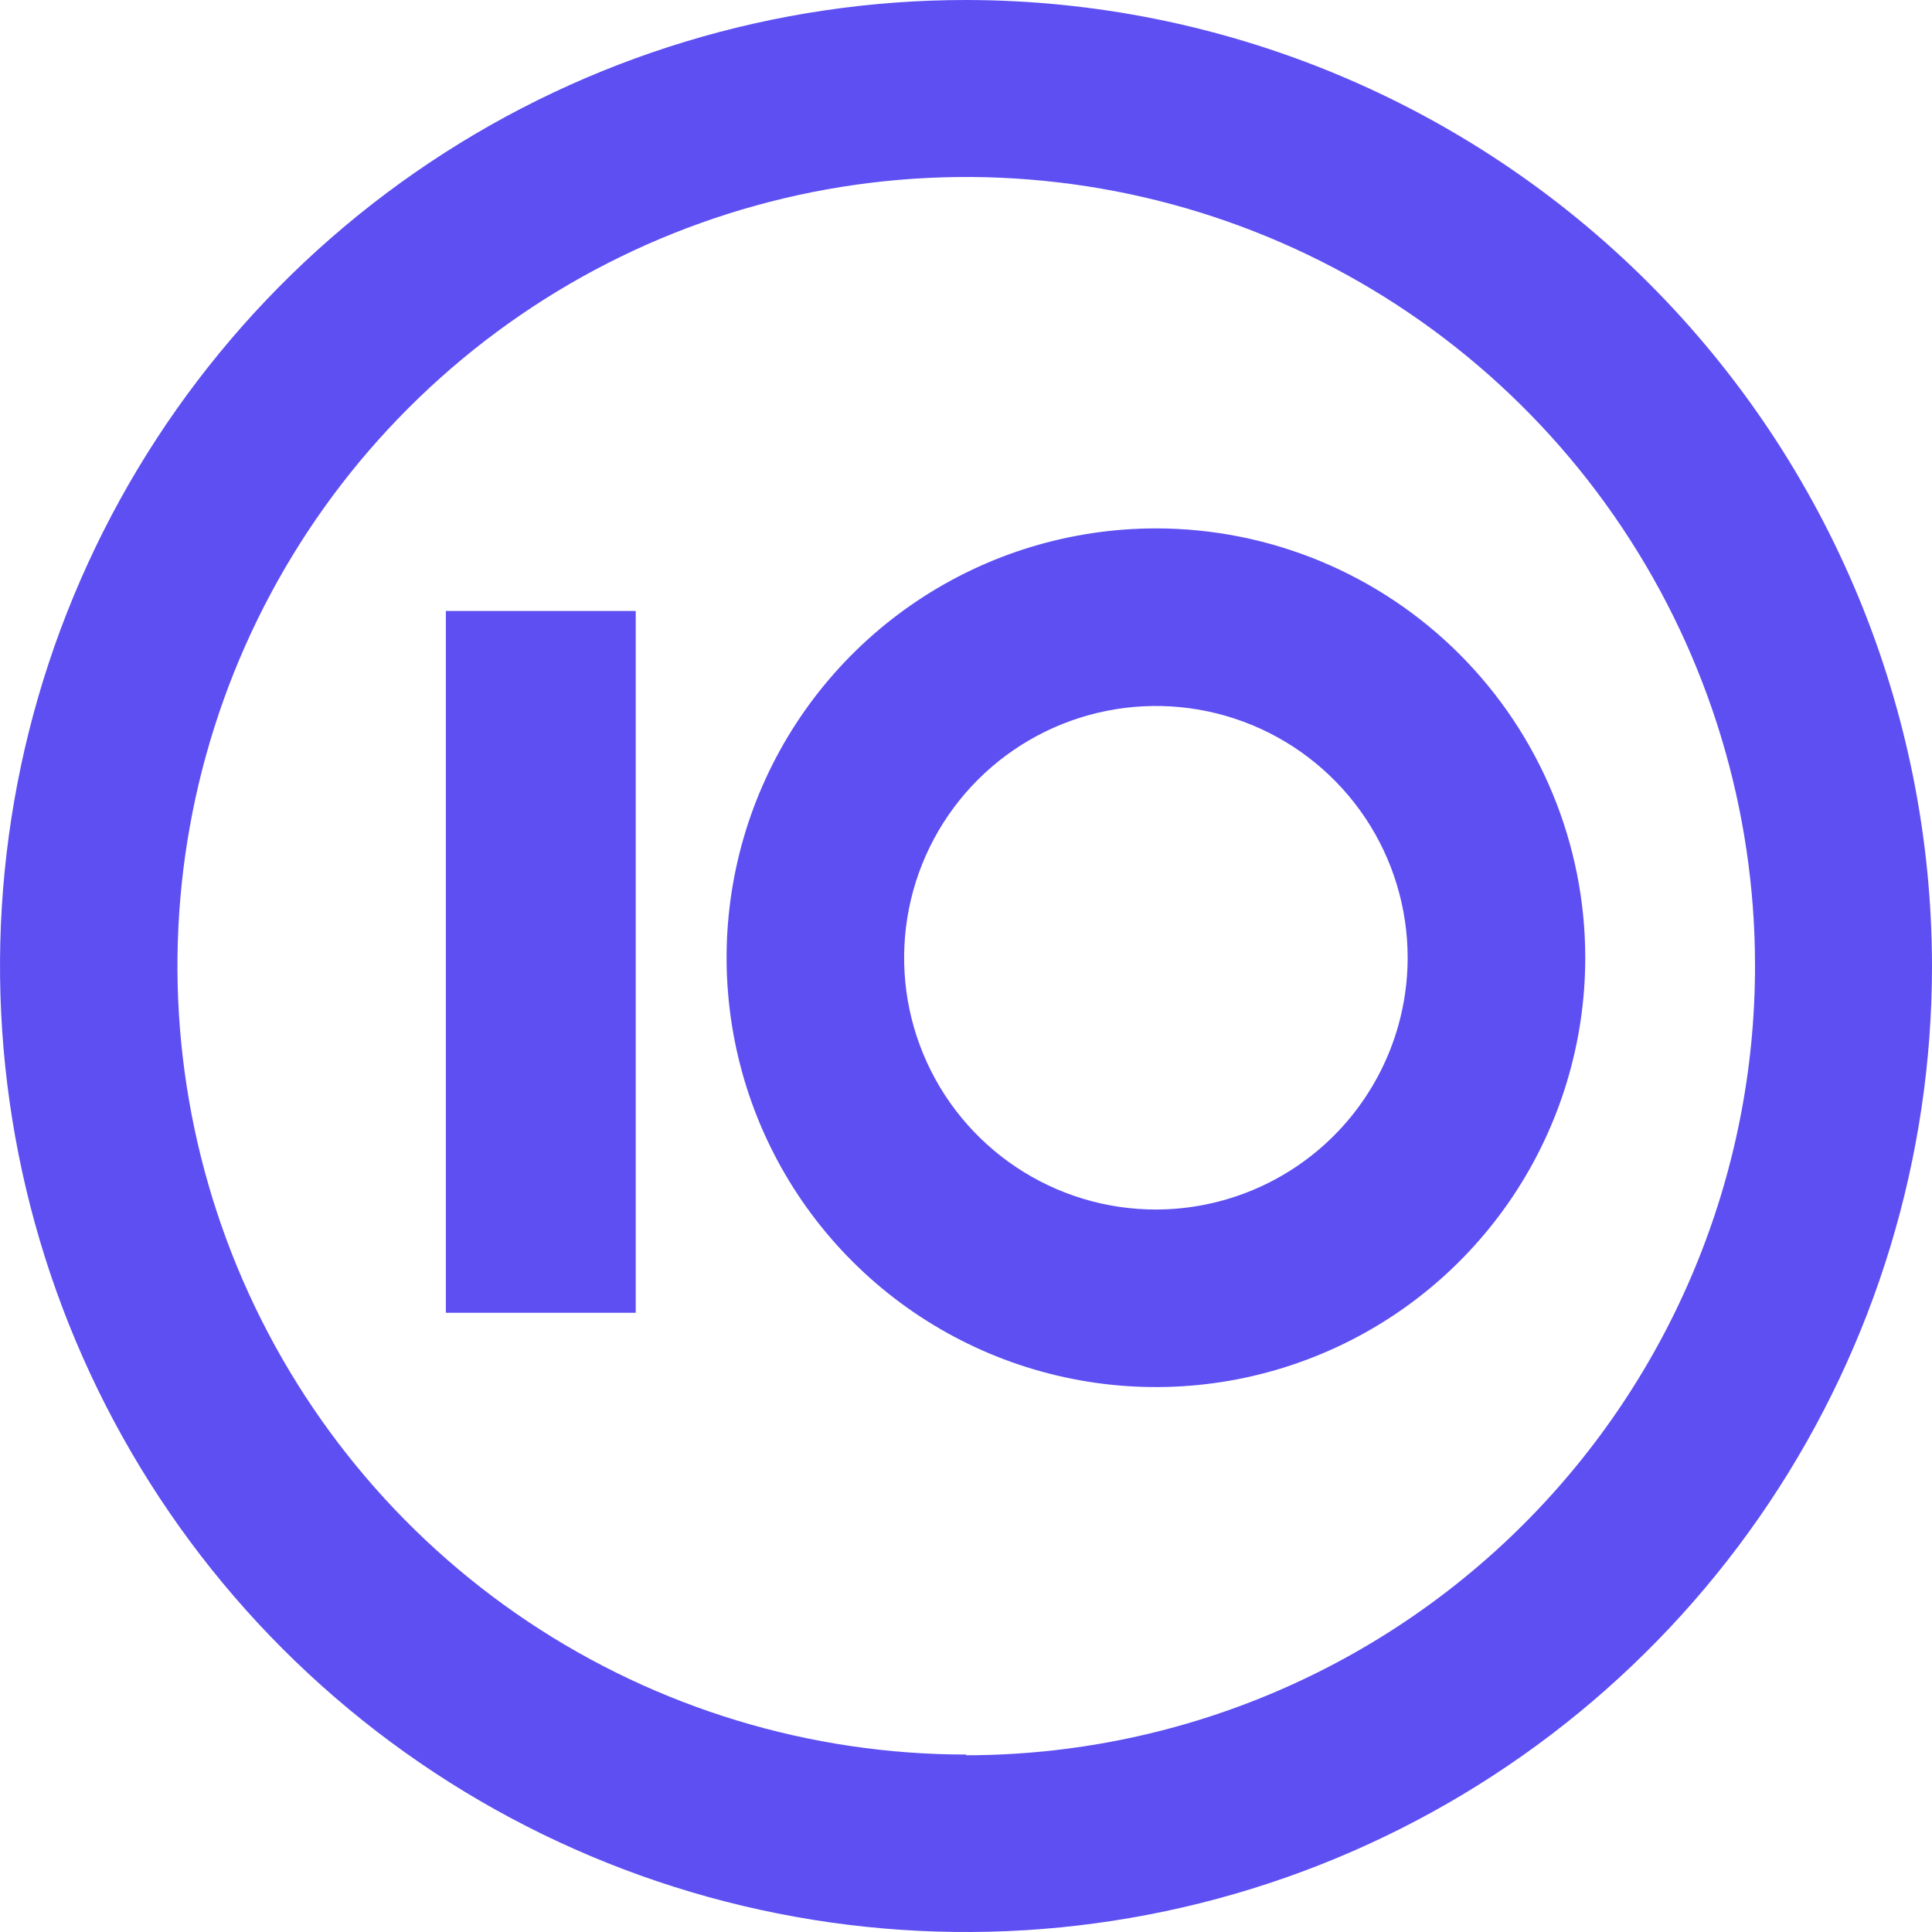
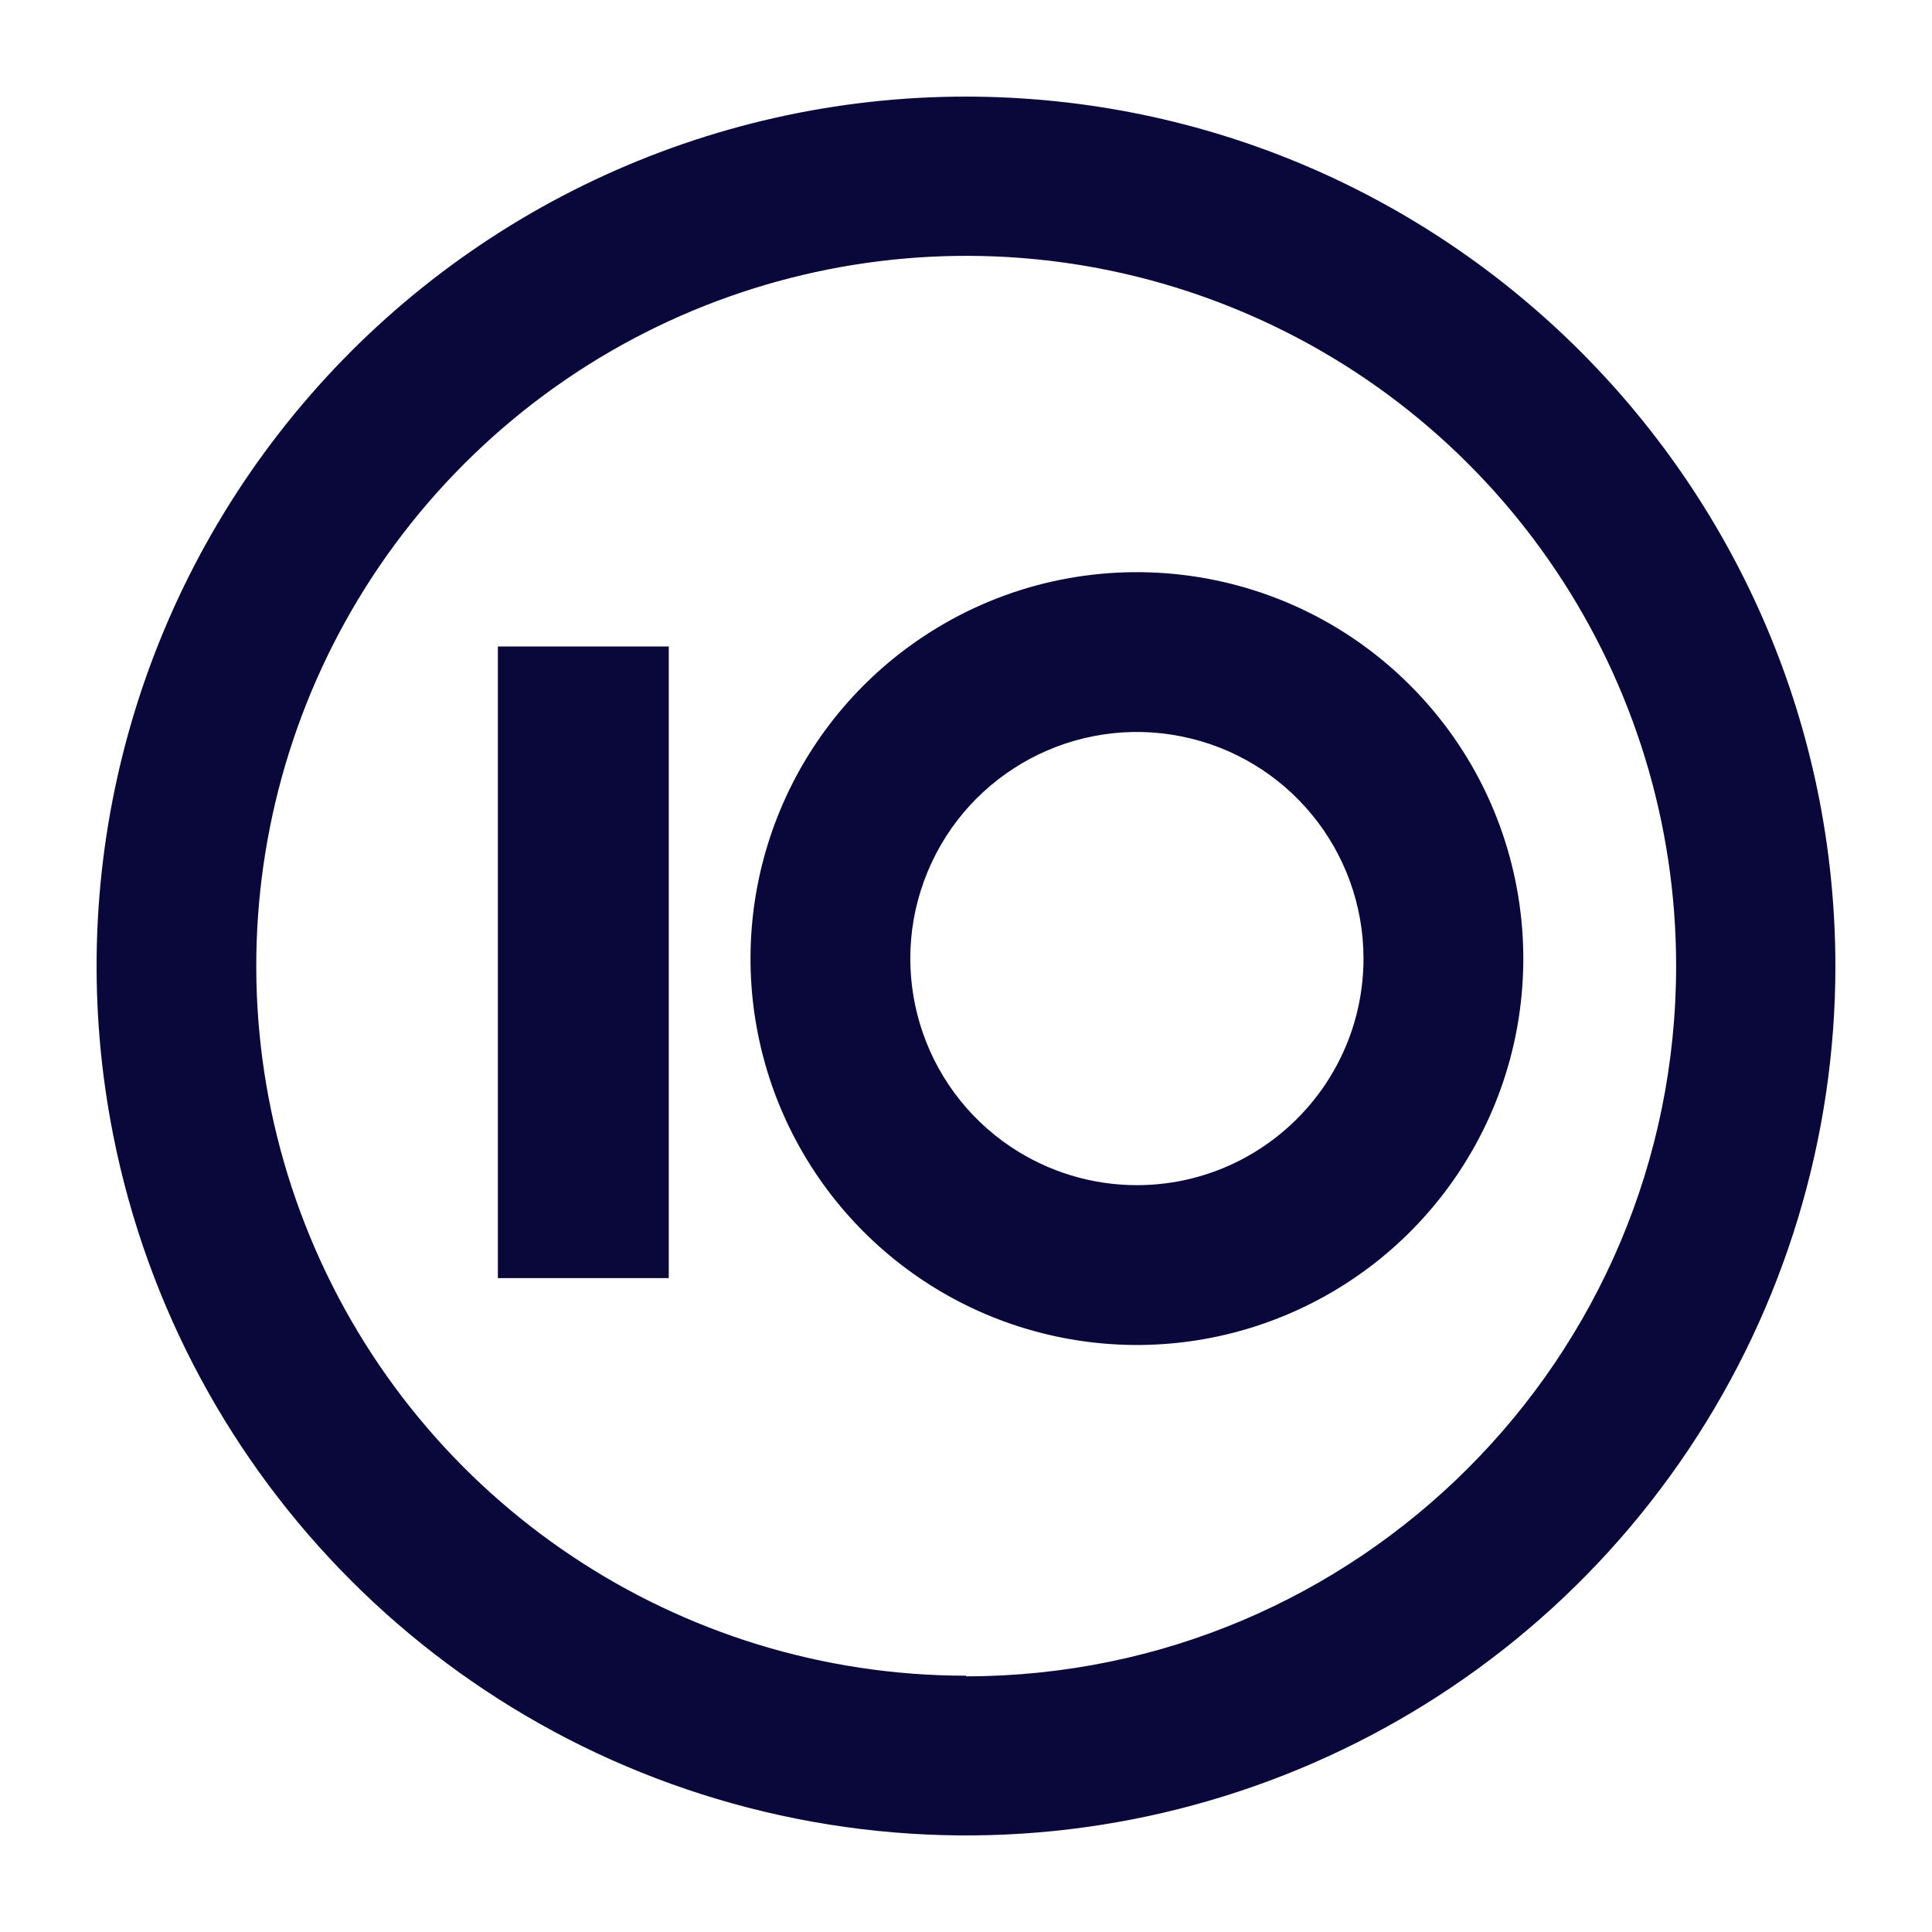
- <svg xmlns="http://www.w3.org/2000/svg" width="40" height="40" viewBox="0 0 40 40" fill="none">
-   <path fill-rule="evenodd" clip-rule="evenodd" d="M20.005 6.00064e-07C16.049 -0.001 12.182 1.171 8.892 3.368C5.603 5.565 3.038 8.689 1.524 12.343C0.009 15.997 -0.387 20.019 0.384 23.899C1.155 27.779 3.059 31.343 5.856 34.141C8.653 36.938 12.217 38.843 16.096 39.615C19.976 40.388 23.998 39.992 27.653 38.478C31.307 36.965 34.431 34.401 36.629 31.112C38.827 27.823 40 23.956 40 20C39.995 14.698 37.887 9.615 34.138 5.865C30.39 2.116 25.307 0.006 20.005 6.00064e-07ZM20.005 36.326C16.775 36.326 13.617 35.368 10.931 33.574C8.246 31.779 6.152 29.228 4.916 26.244C3.681 23.259 3.357 19.975 3.988 16.807C4.618 13.639 6.174 10.729 8.459 8.446C10.743 6.162 13.654 4.607 16.822 3.977C19.99 3.348 23.274 3.672 26.258 4.909C29.242 6.145 31.792 8.239 33.586 10.926C35.38 13.612 36.337 16.77 36.336 20C36.335 24.332 34.614 28.486 31.552 31.55C28.49 34.614 24.337 36.337 20.005 36.341V36.326ZM23.932 10.94C22.174 10.94 20.455 11.461 18.993 12.438C17.532 13.415 16.392 14.803 15.719 16.427C15.047 18.052 14.871 19.839 15.214 21.563C15.556 23.288 16.403 24.871 17.646 26.114C18.89 27.358 20.473 28.204 22.198 28.547C23.922 28.89 25.709 28.714 27.333 28.041C28.958 27.369 30.346 26.229 31.323 24.767C32.299 23.306 32.821 21.587 32.821 19.829C32.821 17.472 31.884 15.211 30.217 13.544C28.55 11.877 26.289 10.94 23.932 10.94ZM23.932 25.042C22.901 25.042 21.893 24.736 21.036 24.163C20.179 23.59 19.51 22.776 19.116 21.824C18.721 20.871 18.618 19.823 18.819 18.812C19.02 17.801 19.517 16.872 20.246 16.143C20.975 15.414 21.904 14.918 22.915 14.717C23.926 14.515 24.974 14.619 25.927 15.013C26.879 15.408 27.693 16.076 28.266 16.933C28.839 17.79 29.144 18.798 29.144 19.829C29.143 21.211 28.593 22.536 27.616 23.514C26.639 24.491 25.314 25.04 23.932 25.042ZM9.231 12.65H13.162V27.18H9.231V12.65Z" fill="#5D4FF2" />
+ <svg xmlns="http://www.w3.org/2000/svg" width="500" height="500" fill="none">
+   <path fill="#0a083b" fill-rule="evenodd" d="M250.055 25A225 225 0 0 0 29.317 293.862a225 225 0 0 0 176.767 176.81 225 225 0 0 0 230.993-95.663A225 225 0 0 0 475 250 225.223 225.223 0 0 0 250.055 25m0 408.67a183.723 183.723 0 0 1-129.894-313.658 183.72 183.72 0 0 1 200.24-39.791A183.72 183.72 0 0 1 433.78 250a183.89 183.89 0 0 1-183.725 183.835zm-11.38-268.74a100 100 0 0 1 126.267 12.437 100.004 100.004 0 0 1 12.436 126.268 100.01 100.01 0 0 1-102.656 42.522 100 100 0 0 1-78.569-78.57 100 100 0 0 1 5.69-57.778 100 100 0 0 1 36.832-44.879m22.977 131.906a58.64 58.64 0 0 0 32.58 9.884 58.695 58.695 0 0 0 58.641-58.642 58.641 58.641 0 1 0-91.222 48.759M128.847 167.308h44.23V330.77h-44.23z" clip-rule="evenodd" style="stroke-width:1.125" />
</svg>
